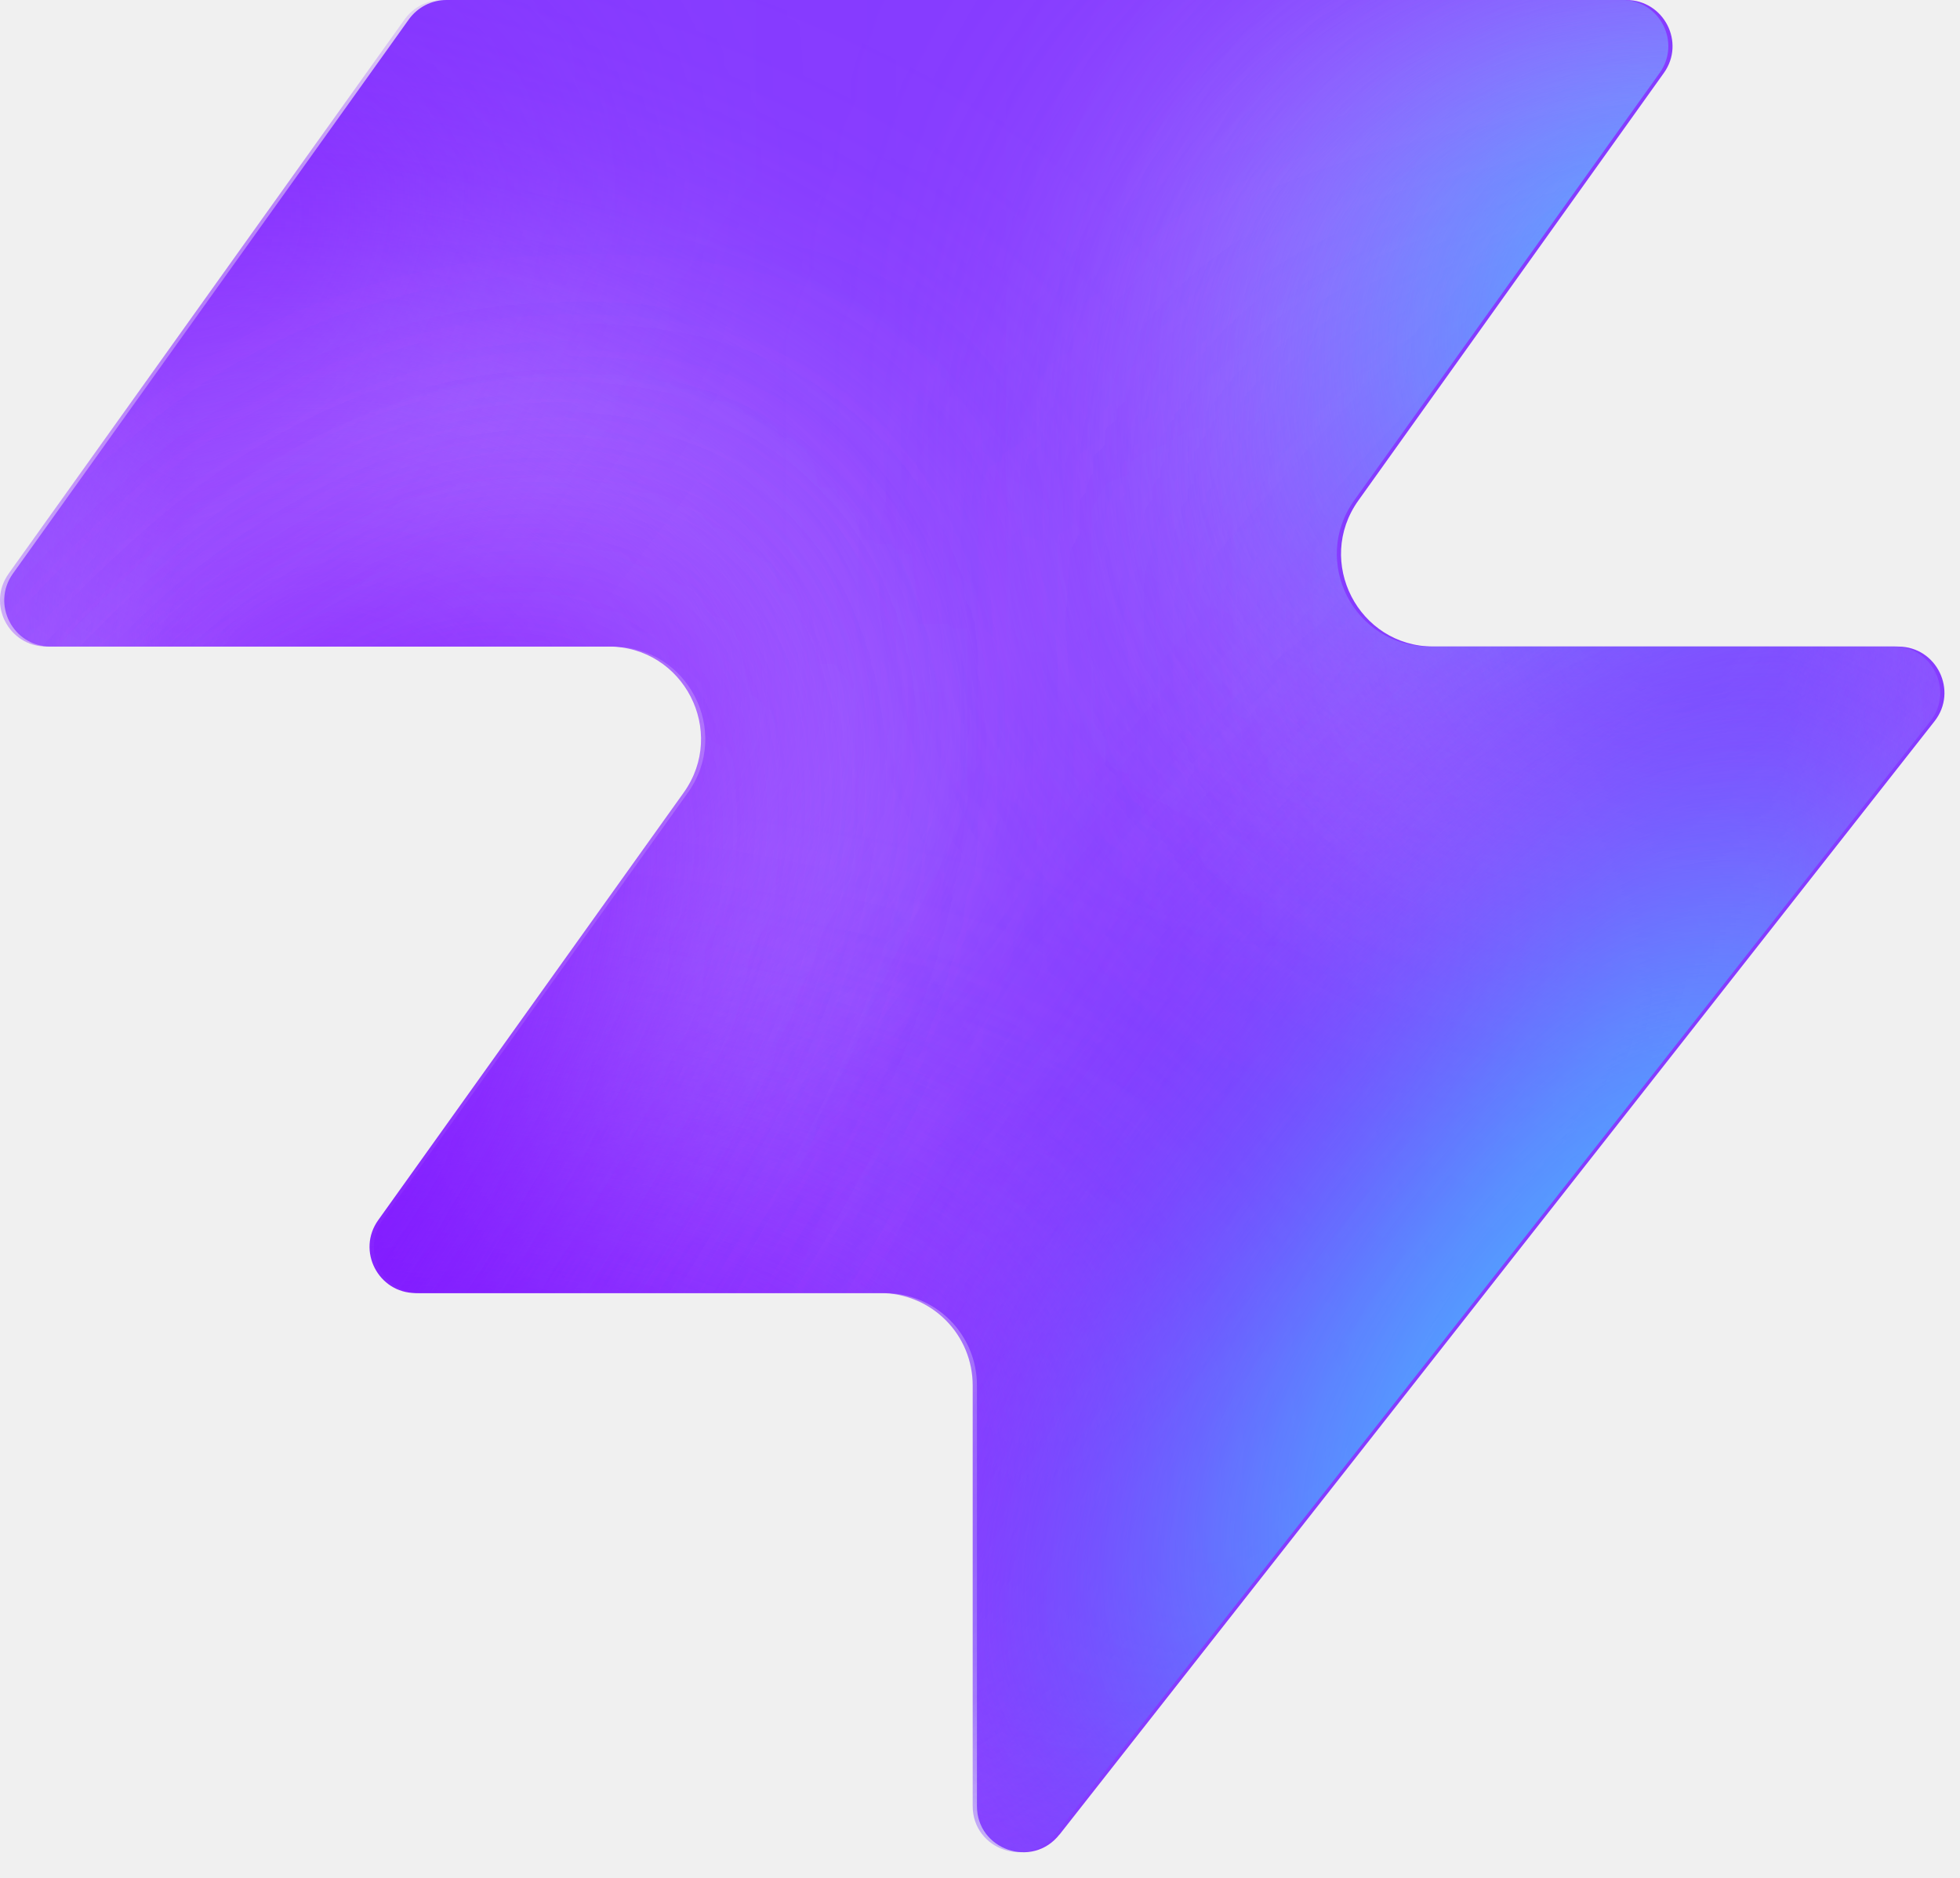
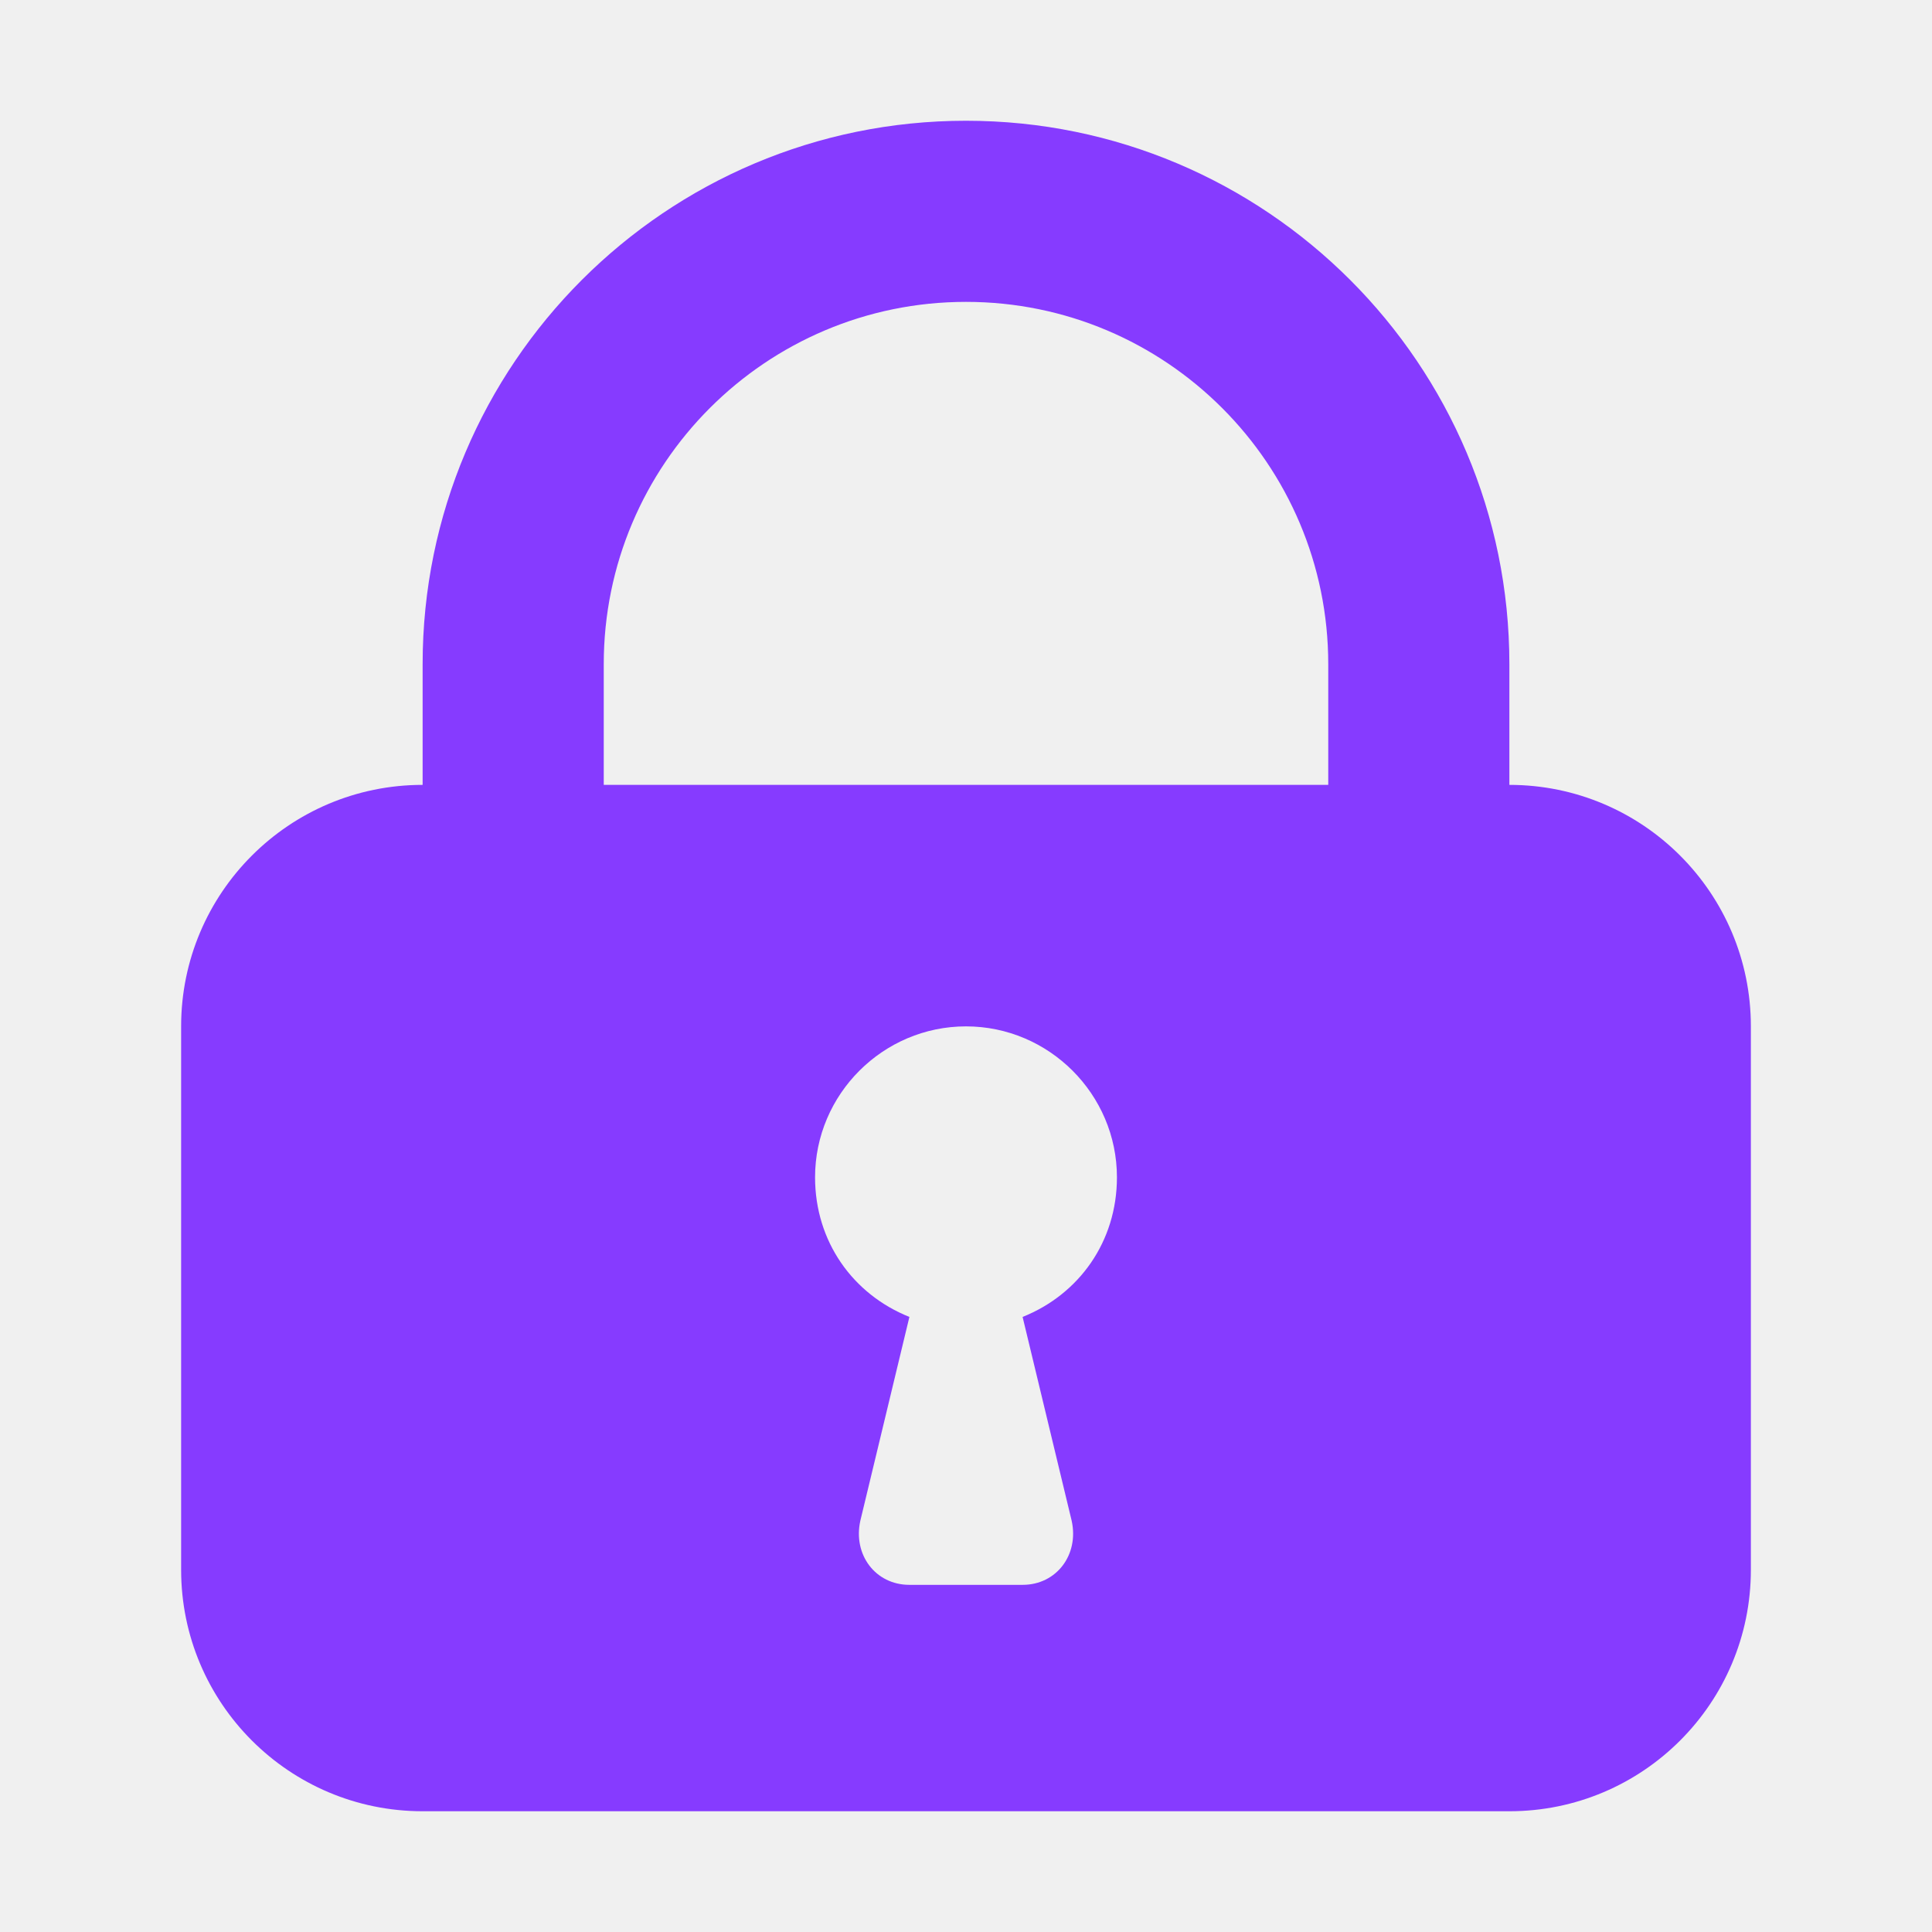
- <svg xmlns="http://www.w3.org/2000/svg" width="48" height="46" fill="none" viewBox="0 0 48 46">
-   <path fill="#863bff" d="M25.946 44.938c-.664.845-2.021.375-2.021-.698V33.937a2.26 2.26 0 0 0-2.262-2.262H10.287c-.92 0-1.456-1.04-.92-1.788l7.48-10.471c1.07-1.497 0-3.578-1.842-3.578H1.237c-.92 0-1.456-1.04-.92-1.788L10.013.474c.214-.297.556-.474.92-.474h28.894c.92 0 1.456 1.04.92 1.788l-7.48 10.471c-1.07 1.498 0 3.579 1.842 3.579h11.377c.943 0 1.473 1.088.89 1.83L25.947 44.94z" style="fill:#863bff;fill:color(display-p3 .525 .23 1);fill-opacity:1" />
-   <mask id="a" width="48" height="46" x="0" y="0" maskUnits="userSpaceOnUse" style="mask-type:alpha">
-     <path fill="#000" d="M25.842 44.938c-.664.844-2.021.375-2.021-.698V33.937a2.26 2.26 0 0 0-2.262-2.262H10.183c-.92 0-1.456-1.04-.92-1.788l7.48-10.471c1.07-1.498 0-3.579-1.842-3.579H1.133c-.92 0-1.456-1.04-.92-1.787L9.91.473c.214-.297.556-.474.92-.474h28.894c.92 0 1.456 1.04.92 1.788l-7.48 10.471c-1.07 1.498 0 3.578 1.842 3.578h11.377c.943 0 1.473 1.088.89 1.832L25.843 44.94z" style="fill:#000;fill-opacity:1" />
-   </mask>
-   <g mask="url(#a)">
-     <g filter="url(#b)">
-       <ellipse cx="5.508" cy="14.704" fill="#ede6ff" rx="5.508" ry="14.704" style="fill:#ede6ff;fill:color(display-p3 .927 .903 1);fill-opacity:1" transform="matrix(.00324 1 1 -.00324 -4.47 31.516)" />
-     </g>
-     <g filter="url(#c)">
-       <ellipse cx="10.399" cy="29.851" fill="#ede6ff" rx="10.399" ry="29.851" style="fill:#ede6ff;fill:color(display-p3 .927 .903 1);fill-opacity:1" transform="matrix(.00324 1 1 -.00324 -39.328 7.883)" />
-     </g>
-     <g filter="url(#d)">
-       <ellipse cx="5.508" cy="30.487" fill="#7e14ff" rx="5.508" ry="30.487" style="fill:#7e14ff;fill:color(display-p3 .492 .077 1);fill-opacity:1" transform="rotate(89.814 -25.913 -14.639)scale(1 -1)" />
-     </g>
-     <g filter="url(#e)">
-       <ellipse cx="5.508" cy="30.599" fill="#7e14ff" rx="5.508" ry="30.599" style="fill:#7e14ff;fill:color(display-p3 .492 .077 1);fill-opacity:1" transform="rotate(89.814 -32.644 -3.334)scale(1 -1)" />
-     </g>
-     <g filter="url(#f)">
-       <ellipse cx="5.508" cy="30.599" fill="#7e14ff" rx="5.508" ry="30.599" style="fill:#7e14ff;fill:color(display-p3 .492 .077 1);fill-opacity:1" transform="matrix(.00324 1 1 -.00324 -34.34 30.47)" />
-     </g>
-     <g filter="url(#g)">
-       <ellipse cx="14.072" cy="22.078" fill="#ede6ff" rx="14.072" ry="22.078" style="fill:#ede6ff;fill:color(display-p3 .927 .903 1);fill-opacity:1" transform="rotate(93.35 24.506 48.493)scale(-1 1)" />
-     </g>
-     <g filter="url(#h)">
-       <ellipse cx="3.47" cy="21.501" fill="#7e14ff" rx="3.47" ry="21.501" style="fill:#7e14ff;fill:color(display-p3 .492 .077 1);fill-opacity:1" transform="rotate(89.009 28.708 47.59)scale(-1 1)" />
-     </g>
-     <g filter="url(#i)">
-       <ellipse cx="3.47" cy="21.501" fill="#7e14ff" rx="3.47" ry="21.501" style="fill:#7e14ff;fill:color(display-p3 .492 .077 1);fill-opacity:1" transform="rotate(89.009 28.708 47.59)scale(-1 1)" />
-     </g>
-     <g filter="url(#j)">
-       <ellipse cx=".387" cy="8.972" fill="#7e14ff" rx="4.407" ry="29.108" style="fill:#7e14ff;fill:color(display-p3 .492 .077 1);fill-opacity:1" transform="rotate(39.51 .387 8.972)" />
-     </g>
-     <g filter="url(#k)">
-       <ellipse cx="47.523" cy="-6.092" fill="#7e14ff" rx="4.407" ry="29.108" style="fill:#7e14ff;fill:color(display-p3 .492 .077 1);fill-opacity:1" transform="rotate(37.892 47.523 -6.092)" />
-     </g>
-     <g filter="url(#l)">
-       <ellipse cx="41.412" cy="6.333" fill="#47bfff" rx="5.971" ry="9.665" style="fill:#47bfff;fill:color(display-p3 .28 .748 1);fill-opacity:1" transform="rotate(37.892 41.412 6.333)" />
-     </g>
-     <g filter="url(#m)">
-       <ellipse cx="-1.879" cy="38.332" fill="#7e14ff" rx="4.407" ry="29.108" style="fill:#7e14ff;fill:color(display-p3 .492 .077 1);fill-opacity:1" transform="rotate(37.892 -1.88 38.332)" />
-     </g>
-     <g filter="url(#n)">
-       <ellipse cx="-1.879" cy="38.332" fill="#7e14ff" rx="4.407" ry="29.108" style="fill:#7e14ff;fill:color(display-p3 .492 .077 1);fill-opacity:1" transform="rotate(37.892 -1.88 38.332)" />
-     </g>
-     <g filter="url(#o)">
-       <ellipse cx="35.651" cy="29.907" fill="#7e14ff" rx="4.407" ry="29.108" style="fill:#7e14ff;fill:color(display-p3 .492 .077 1);fill-opacity:1" transform="rotate(37.892 35.651 29.907)" />
-     </g>
-     <g filter="url(#p)">
-       <ellipse cx="38.418" cy="32.4" fill="#47bfff" rx="5.971" ry="15.297" style="fill:#47bfff;fill:color(display-p3 .28 .748 1);fill-opacity:1" transform="rotate(37.892 38.418 32.4)" />
-     </g>
+ <svg xmlns="http://www.w3.org/2000/svg" viewBox="0 0 512 512" width="512" height="512">
+   <defs>
+     <mask id="keyhole-mask">
+       <rect x="0" y="0" width="512" height="512" fill="#ffffff" />
+       <path d="M256 272c-22 0-40 18-40 40 0 17 10 31 25 37l-13 54c-2 9 4 17 13 17h30c9 0 15-8 13-17l-13-54c15-6 25-20 25-37 0-22-18-40-40-40z" fill="#000000" />
+     </mask>
+   </defs>
+   <g mask="url(#keyhole-mask)">
+     <path fill="#863bff" d="M256 32c-79.5 0-144 64.5-144 144v80h48v-80c0-53 43-96 96-96s96 43 96 96v80h48v-80c0-79.5-64.5-144-144-144z" />
+     <rect fill="#863bff" x="48" y="208" width="416" height="272" rx="64" ry="64" />
  </g>
-   <defs>
-     <filter id="b" width="60.045" height="41.654" x="-19.77" y="16.149" color-interpolation-filters="sRGB" filterUnits="userSpaceOnUse">
-       <feFlood flood-opacity="0" result="BackgroundImageFix" />
-       <feBlend in="SourceGraphic" in2="BackgroundImageFix" result="shape" />
-       <feGaussianBlur result="effect1_foregroundBlur_2002_17158" stdDeviation="7.659" />
-     </filter>
-     <filter id="c" width="90.34" height="51.437" x="-54.613" y="-7.533" color-interpolation-filters="sRGB" filterUnits="userSpaceOnUse">
-       <feFlood flood-opacity="0" result="BackgroundImageFix" />
-       <feBlend in="SourceGraphic" in2="BackgroundImageFix" result="shape" />
-       <feGaussianBlur result="effect1_foregroundBlur_2002_17158" stdDeviation="7.659" />
-     </filter>
-     <filter id="d" width="79.355" height="29.4" x="-49.64" y="2.03" color-interpolation-filters="sRGB" filterUnits="userSpaceOnUse">
-       <feFlood flood-opacity="0" result="BackgroundImageFix" />
-       <feBlend in="SourceGraphic" in2="BackgroundImageFix" result="shape" />
-       <feGaussianBlur result="effect1_foregroundBlur_2002_17158" stdDeviation="4.596" />
-     </filter>
-     <filter id="e" width="79.579" height="29.4" x="-45.045" y="20.029" color-interpolation-filters="sRGB" filterUnits="userSpaceOnUse">
-       <feFlood flood-opacity="0" result="BackgroundImageFix" />
-       <feBlend in="SourceGraphic" in2="BackgroundImageFix" result="shape" />
-       <feGaussianBlur result="effect1_foregroundBlur_2002_17158" stdDeviation="4.596" />
-     </filter>
-     <filter id="f" width="79.579" height="29.4" x="-43.513" y="21.178" color-interpolation-filters="sRGB" filterUnits="userSpaceOnUse">
-       <feFlood flood-opacity="0" result="BackgroundImageFix" />
-       <feBlend in="SourceGraphic" in2="BackgroundImageFix" result="shape" />
-       <feGaussianBlur result="effect1_foregroundBlur_2002_17158" stdDeviation="4.596" />
-     </filter>
-     <filter id="g" width="74.749" height="58.852" x="15.756" y="-17.901" color-interpolation-filters="sRGB" filterUnits="userSpaceOnUse">
-       <feFlood flood-opacity="0" result="BackgroundImageFix" />
-       <feBlend in="SourceGraphic" in2="BackgroundImageFix" result="shape" />
-       <feGaussianBlur result="effect1_foregroundBlur_2002_17158" stdDeviation="7.659" />
-     </filter>
-     <filter id="h" width="61.377" height="25.362" x="23.548" y="2.284" color-interpolation-filters="sRGB" filterUnits="userSpaceOnUse">
-       <feFlood flood-opacity="0" result="BackgroundImageFix" />
-       <feBlend in="SourceGraphic" in2="BackgroundImageFix" result="shape" />
-       <feGaussianBlur result="effect1_foregroundBlur_2002_17158" stdDeviation="4.596" />
-     </filter>
-     <filter id="i" width="61.377" height="25.362" x="23.548" y="2.284" color-interpolation-filters="sRGB" filterUnits="userSpaceOnUse">
-       <feFlood flood-opacity="0" result="BackgroundImageFix" />
-       <feBlend in="SourceGraphic" in2="BackgroundImageFix" result="shape" />
-       <feGaussianBlur result="effect1_foregroundBlur_2002_17158" stdDeviation="4.596" />
-     </filter>
-     <filter id="j" width="56.045" height="63.649" x="-27.636" y="-22.853" color-interpolation-filters="sRGB" filterUnits="userSpaceOnUse">
-       <feFlood flood-opacity="0" result="BackgroundImageFix" />
-       <feBlend in="SourceGraphic" in2="BackgroundImageFix" result="shape" />
-       <feGaussianBlur result="effect1_foregroundBlur_2002_17158" stdDeviation="4.596" />
-     </filter>
-     <filter id="k" width="54.814" height="64.646" x="20.116" y="-38.415" color-interpolation-filters="sRGB" filterUnits="userSpaceOnUse">
-       <feFlood flood-opacity="0" result="BackgroundImageFix" />
-       <feBlend in="SourceGraphic" in2="BackgroundImageFix" result="shape" />
-       <feGaussianBlur result="effect1_foregroundBlur_2002_17158" stdDeviation="4.596" />
-     </filter>
-     <filter id="l" width="33.541" height="35.313" x="24.641" y="-11.323" color-interpolation-filters="sRGB" filterUnits="userSpaceOnUse">
-       <feFlood flood-opacity="0" result="BackgroundImageFix" />
-       <feBlend in="SourceGraphic" in2="BackgroundImageFix" result="shape" />
-       <feGaussianBlur result="effect1_foregroundBlur_2002_17158" stdDeviation="4.596" />
-     </filter>
-     <filter id="m" width="54.814" height="64.646" x="-29.286" y="6.009" color-interpolation-filters="sRGB" filterUnits="userSpaceOnUse">
-       <feFlood flood-opacity="0" result="BackgroundImageFix" />
-       <feBlend in="SourceGraphic" in2="BackgroundImageFix" result="shape" />
-       <feGaussianBlur result="effect1_foregroundBlur_2002_17158" stdDeviation="4.596" />
-     </filter>
-     <filter id="n" width="54.814" height="64.646" x="-29.286" y="6.009" color-interpolation-filters="sRGB" filterUnits="userSpaceOnUse">
-       <feFlood flood-opacity="0" result="BackgroundImageFix" />
-       <feBlend in="SourceGraphic" in2="BackgroundImageFix" result="shape" />
-       <feGaussianBlur result="effect1_foregroundBlur_2002_17158" stdDeviation="4.596" />
-     </filter>
-     <filter id="o" width="54.814" height="64.646" x="8.244" y="-2.416" color-interpolation-filters="sRGB" filterUnits="userSpaceOnUse">
-       <feFlood flood-opacity="0" result="BackgroundImageFix" />
-       <feBlend in="SourceGraphic" in2="BackgroundImageFix" result="shape" />
-       <feGaussianBlur result="effect1_foregroundBlur_2002_17158" stdDeviation="4.596" />
-     </filter>
-     <filter id="p" width="39.409" height="43.623" x="18.713" y="10.588" color-interpolation-filters="sRGB" filterUnits="userSpaceOnUse">
-       <feFlood flood-opacity="0" result="BackgroundImageFix" />
-       <feBlend in="SourceGraphic" in2="BackgroundImageFix" result="shape" />
-       <feGaussianBlur result="effect1_foregroundBlur_2002_17158" stdDeviation="4.596" />
-     </filter>
-   </defs>
</svg>
